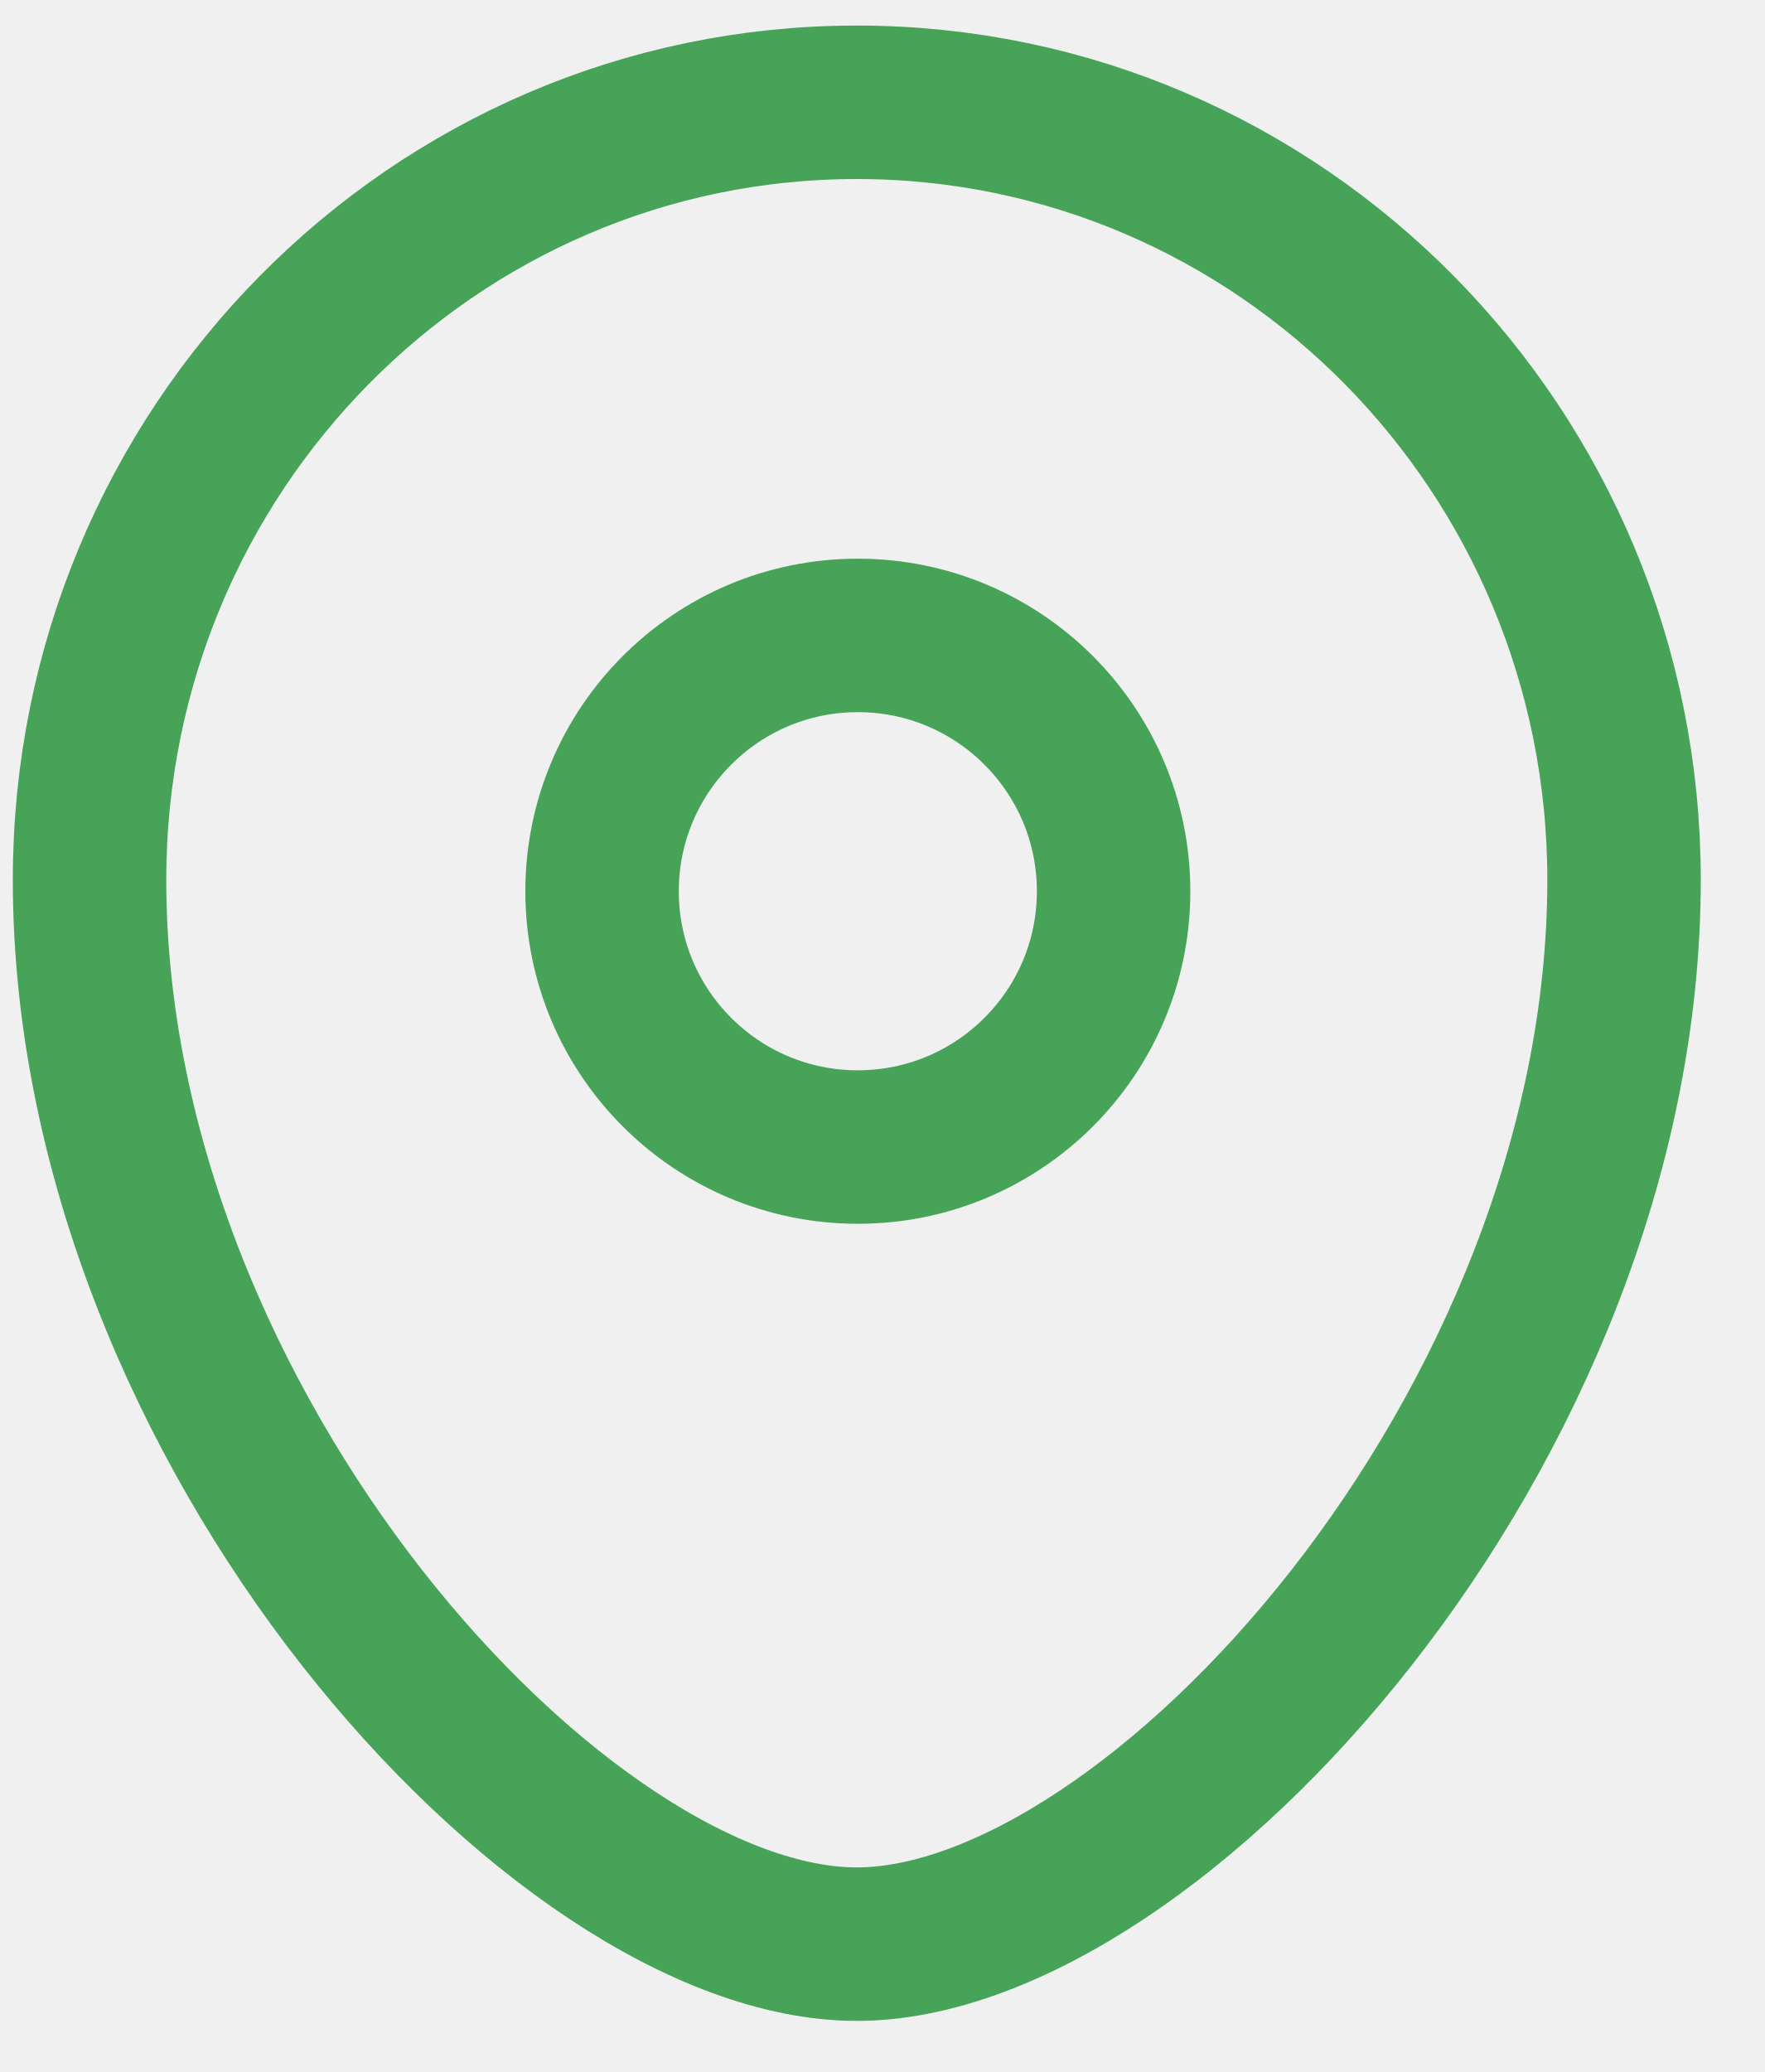
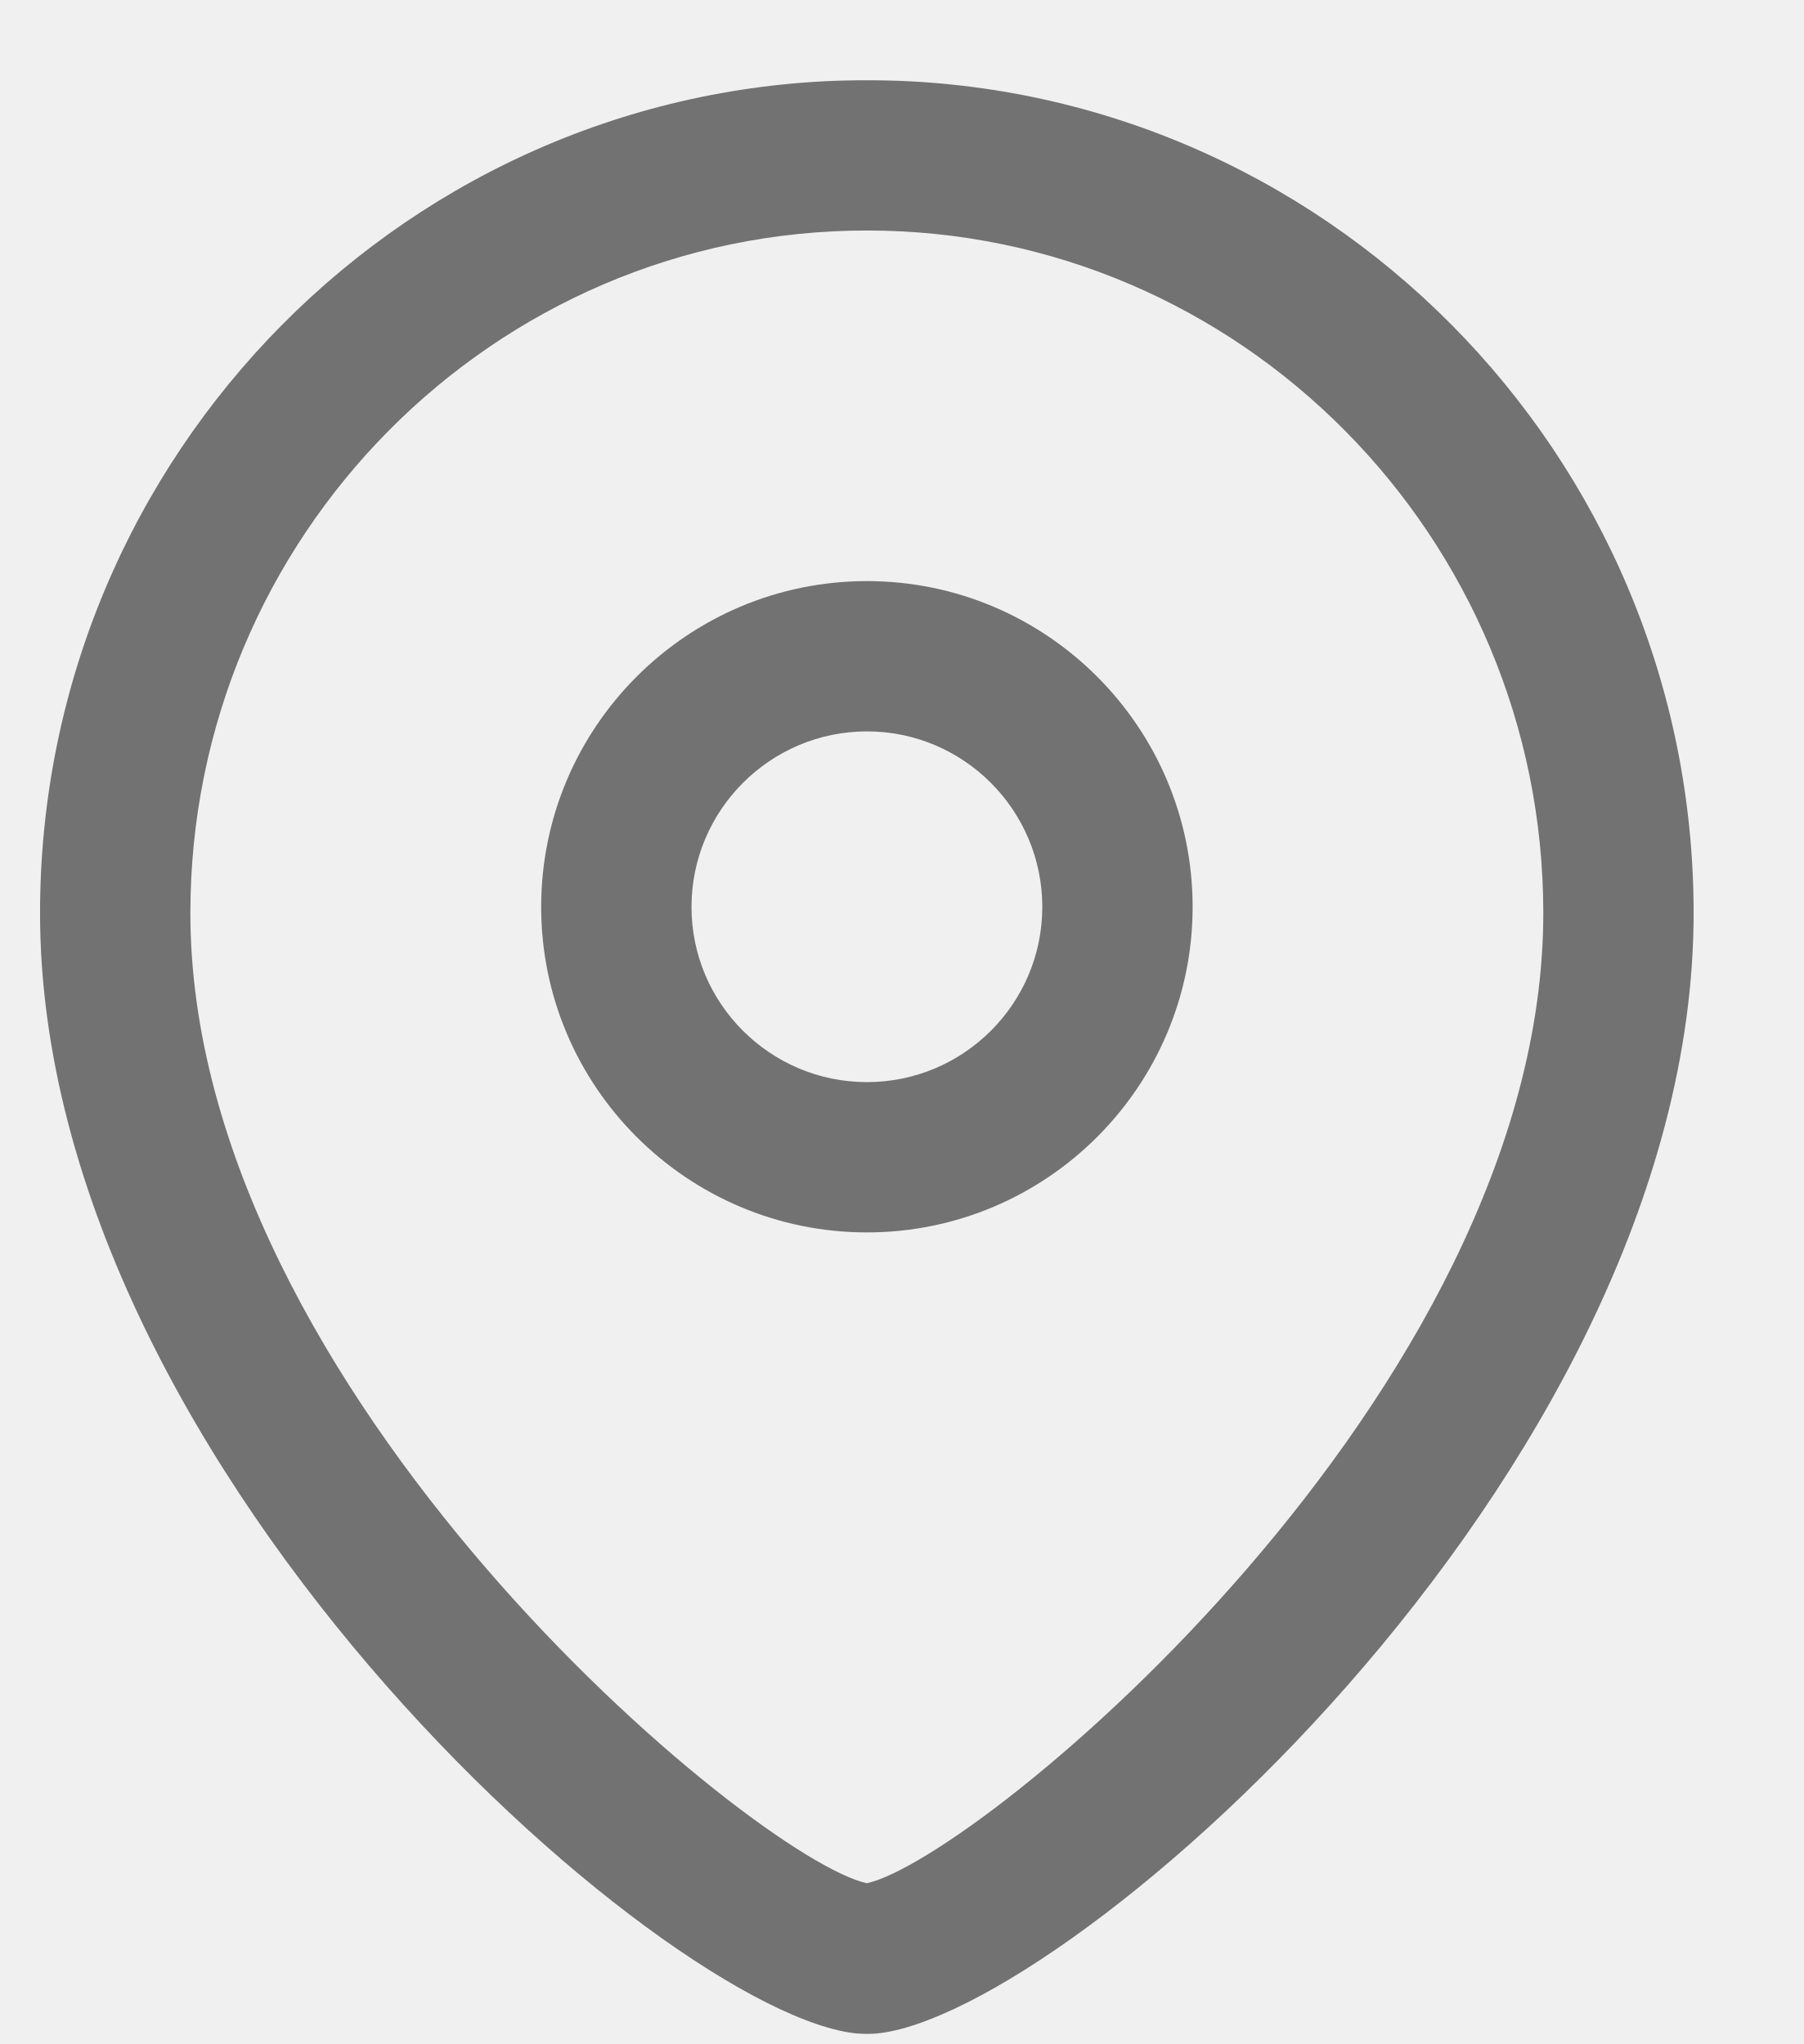
- <svg xmlns="http://www.w3.org/2000/svg" width="23" height="27" viewBox="0 0 23 27" fill="none">
+ <svg xmlns="http://www.w3.org/2000/svg" width="15" height="17" viewBox="0 0 15 17" fill="none">
  <g id="Location">
-     <path id="Stroke 1" fill-rule="evenodd" clip-rule="evenodd" d="M14.514 11.614C14.514 9.773 13.021 8.28 11.18 8.28C9.339 8.28 7.847 9.773 7.847 11.614C7.847 13.455 9.339 14.947 11.18 14.947C13.021 14.947 14.514 13.455 14.514 11.614Z" stroke="#46A358" stroke-width="2" stroke-linecap="round" stroke-linejoin="round" />
-     <path id="Stroke 3" fill-rule="evenodd" clip-rule="evenodd" d="M11.166 25.334C7.302 25.334 1.167 18.612 1.167 11.465C1.167 5.87 5.643 1.333 11.166 1.333C16.689 1.333 21.167 5.87 21.167 11.465C21.167 18.612 15.031 25.334 11.166 25.334Z" stroke="#46A358" stroke-width="2" stroke-linecap="round" stroke-linejoin="round" />
+     <path id="Fill 1" fill-rule="evenodd" clip-rule="evenodd" d="M7.209 6.083C6.405 6.083 5.75 6.738 5.75 7.543C5.75 8.347 6.405 9 7.209 9C8.013 9 8.667 8.347 8.667 7.543C8.667 6.738 8.013 6.083 7.209 6.083M7.209 10.25C5.715 10.25 4.5 9.036 4.5 7.543C4.5 6.048 5.715 4.833 7.209 4.833C8.702 4.833 9.917 6.048 9.917 7.543C9.917 9.036 8.702 10.25 7.209 10.25" fill="#727272" />
+     <g id="Group 5">
+       <mask id="mask0_162_275" style="mask-type:luminance" maskUnits="userSpaceOnUse" x="0" y="0" width="15" height="17">
+         <path id="Clip 4" fill-rule="evenodd" clip-rule="evenodd" d="M0.333 0.667H14.083V16.917H0.333V0.667Z" fill="white" />
+       </mask>
+       <g mask="url(#mask0_162_275)">
+         <path id="Fill 3" fill-rule="evenodd" clip-rule="evenodd" d="M7.208 1.917C4.106 1.917 1.583 4.464 1.583 7.594C1.583 11.577 6.27 15.457 7.208 15.663C8.146 15.456 12.833 11.576 12.833 7.594C12.833 4.464 10.31 1.917 7.208 1.917V1.917ZM7.208 16.917C5.713 16.917 0.333 12.29 0.333 7.594C0.333 3.774 3.417 0.667 7.208 0.667C10.999 0.667 14.083 3.774 14.083 7.594C14.083 12.29 8.703 16.917 7.208 16.917V16.917Z" fill="#727272" />
+       </g>
+     </g>
  </g>
</svg>
